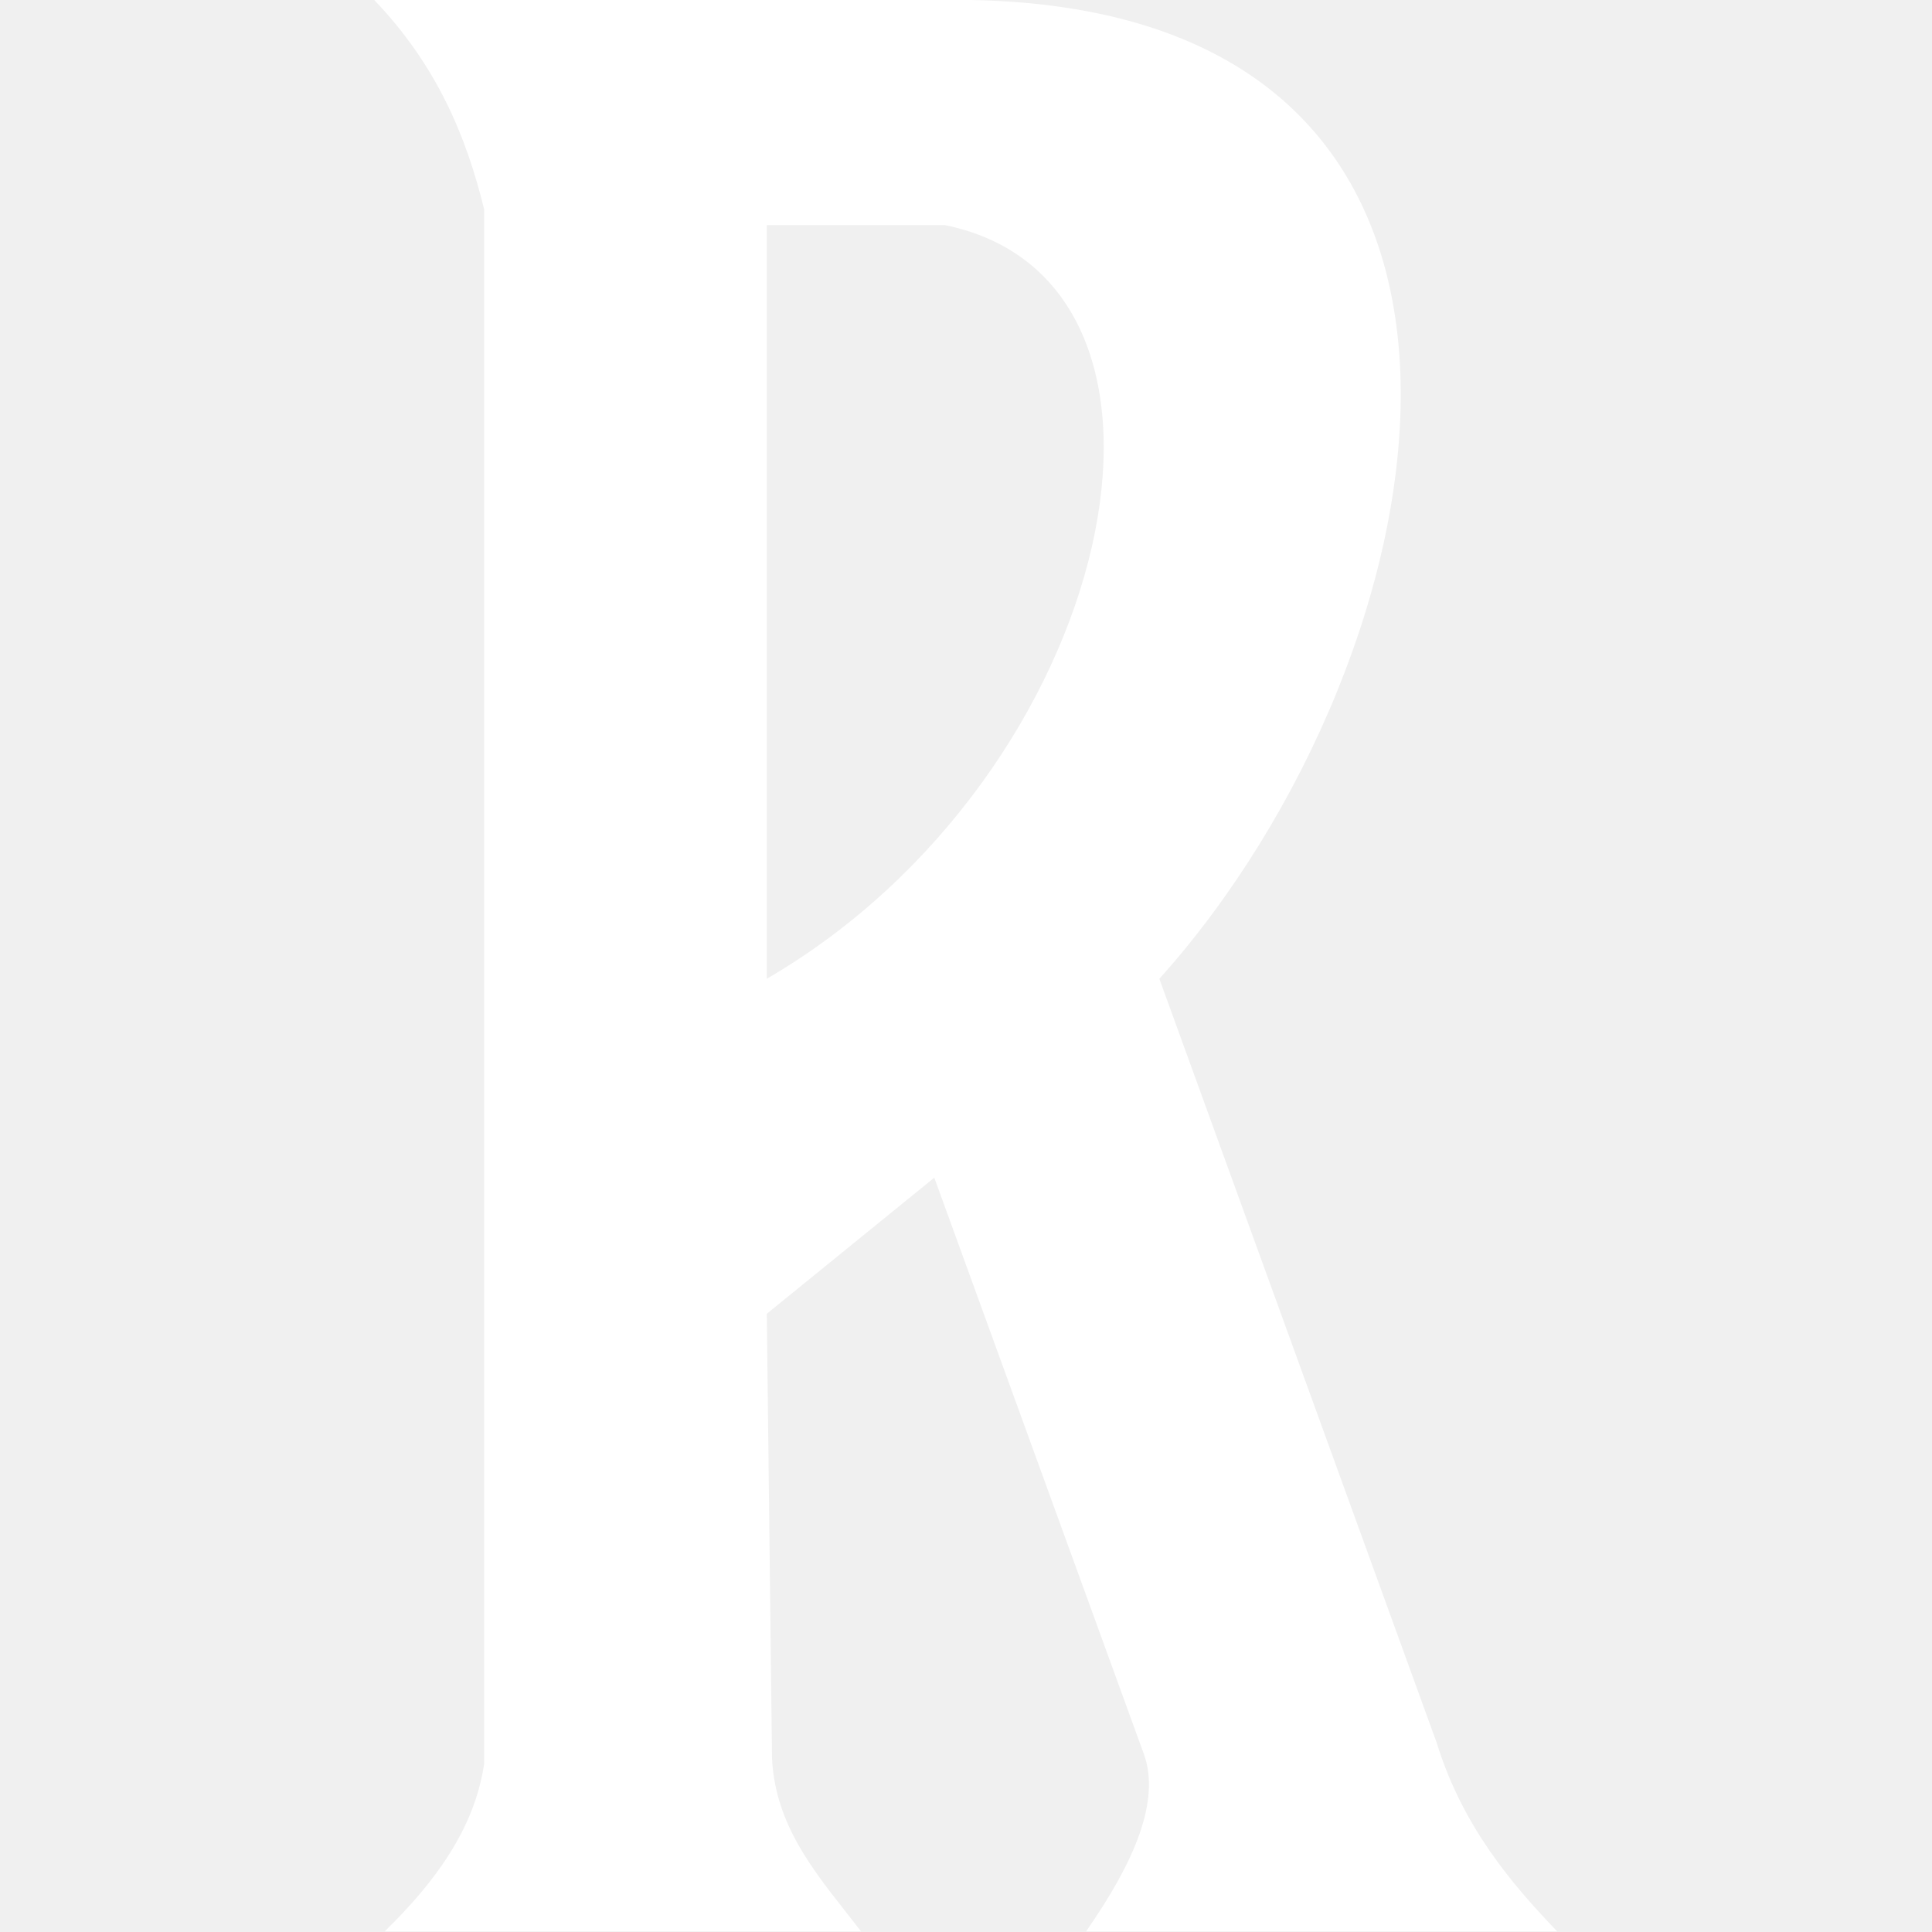
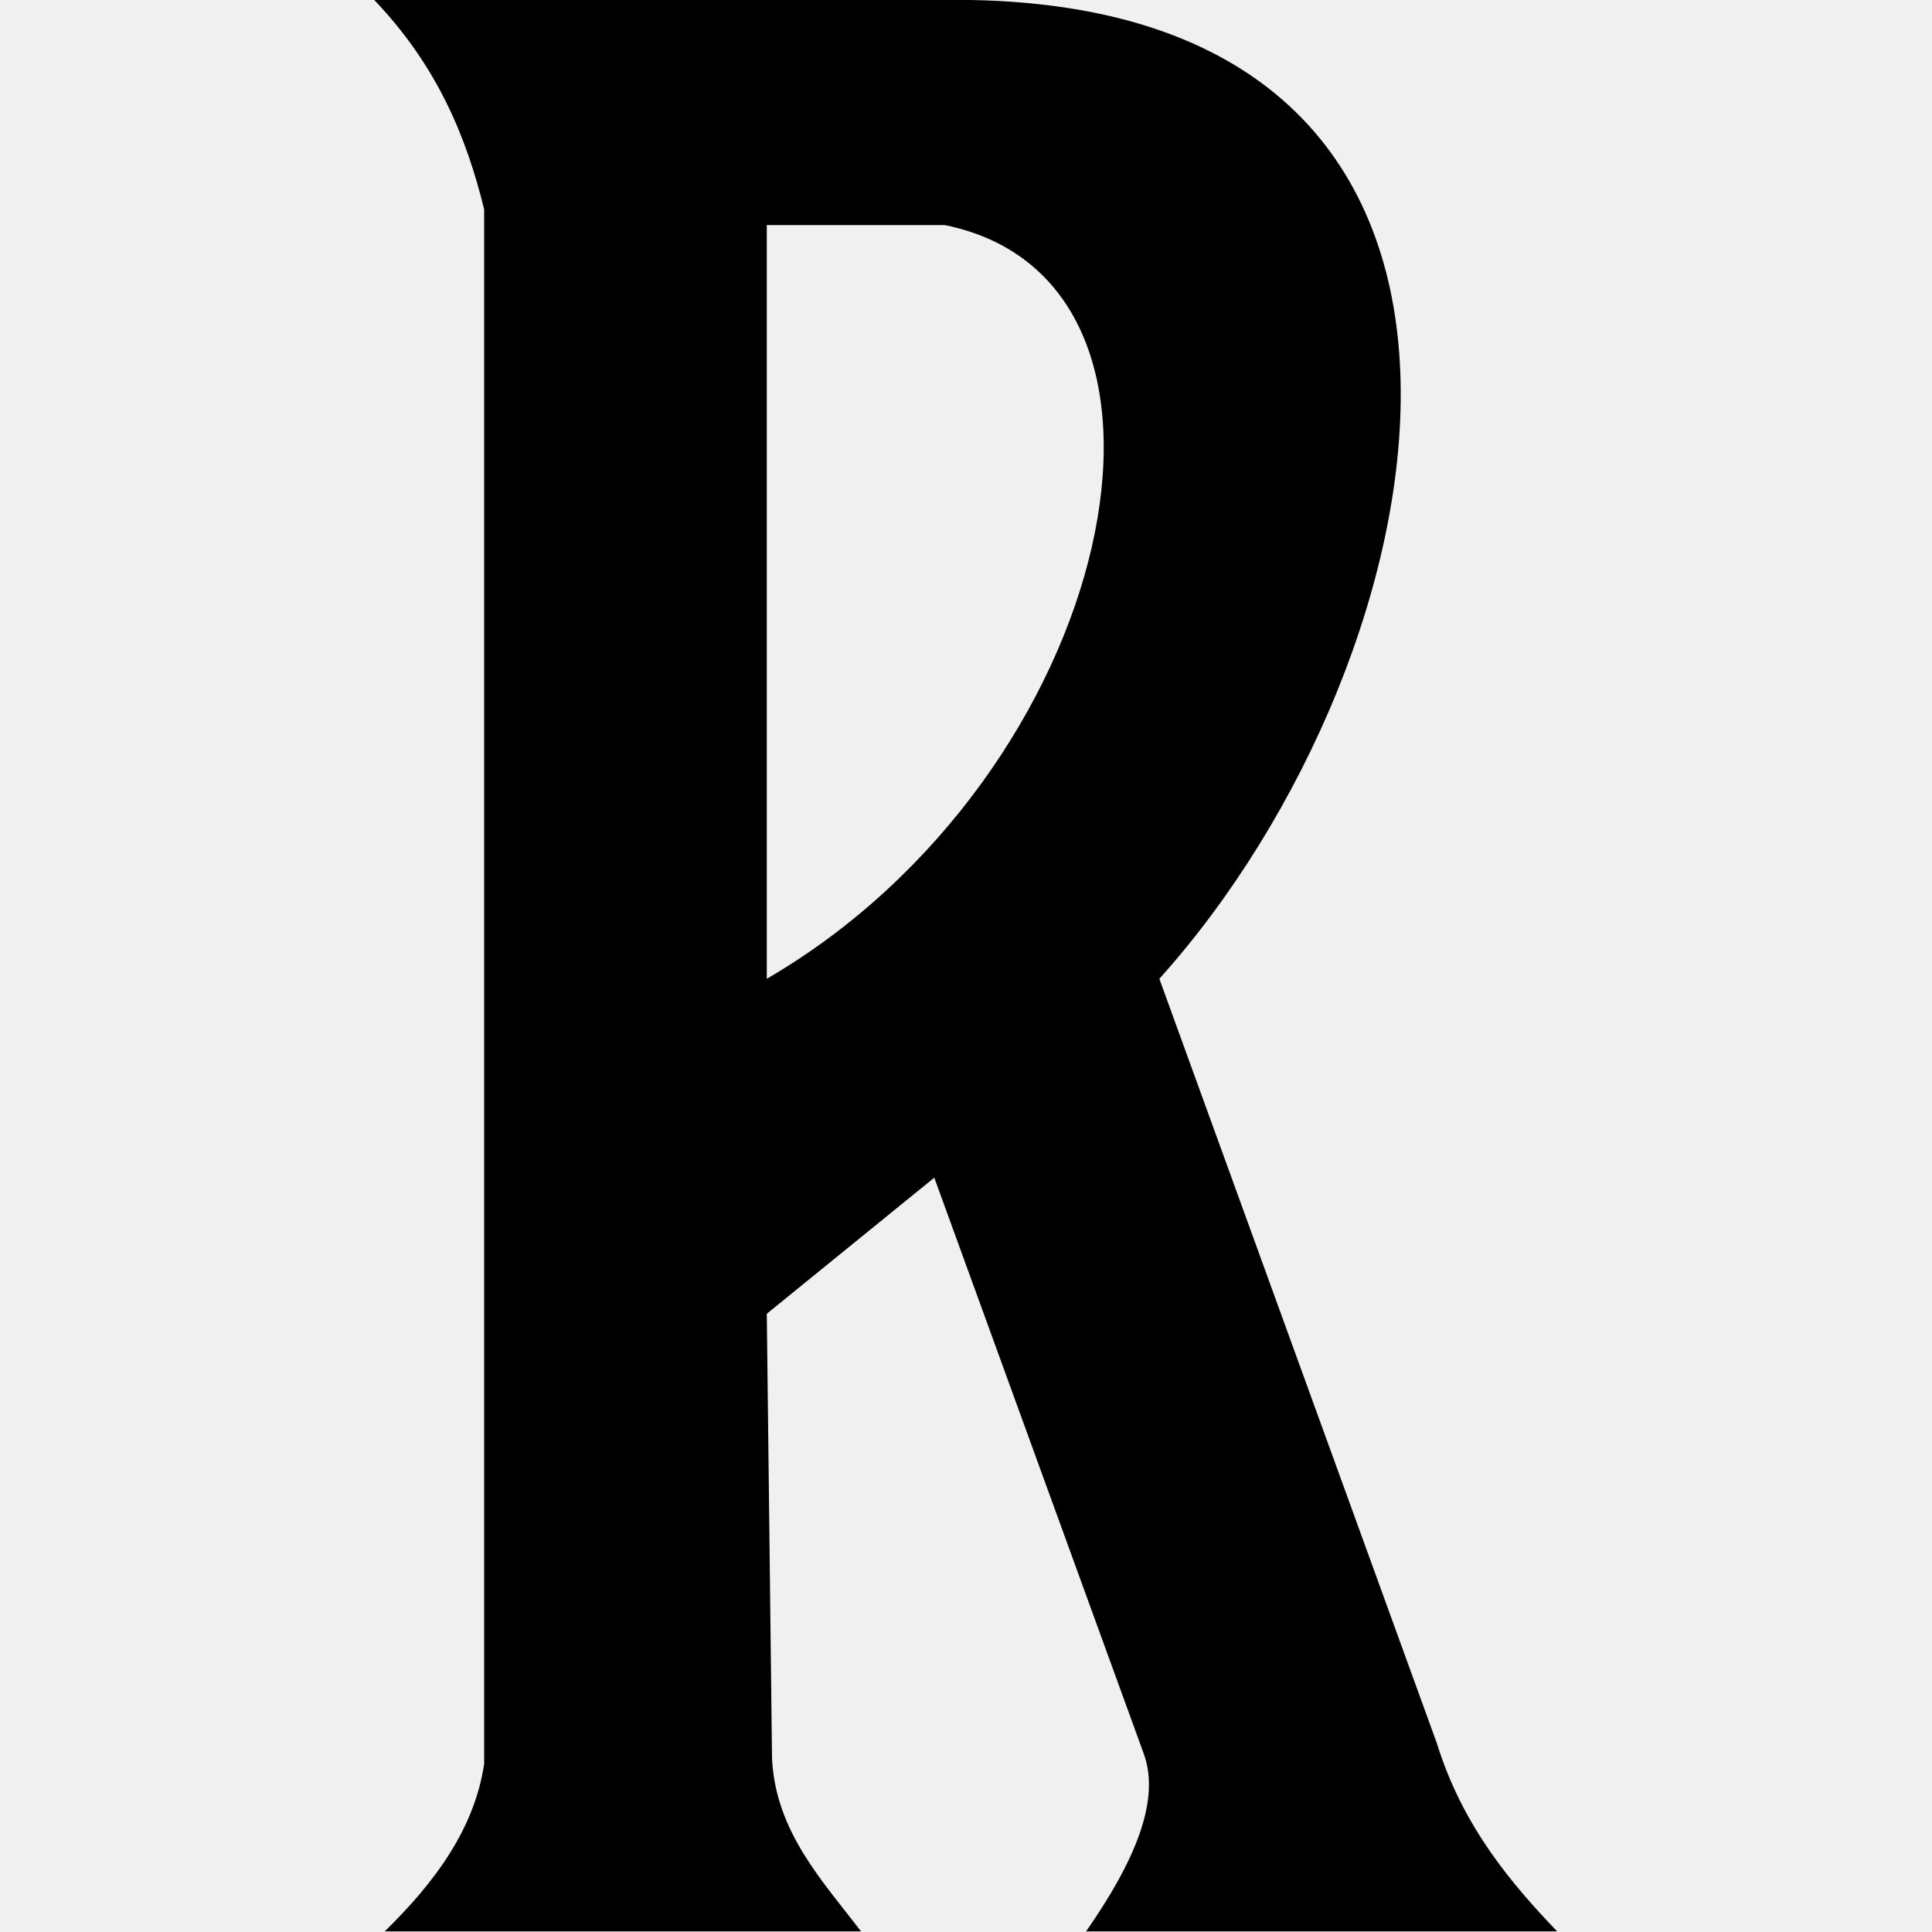
<svg xmlns="http://www.w3.org/2000/svg" viewBox="0 0 2084 2084" fill-rule="evenodd" stroke-linejoin="round" stroke-miterlimit="2">
-   <path d="M403.681 0c67.714 70.793 99.333 147.329 118.564 225.836v1676.83c-10.405 69.73-52.8 127.463-107.272 180.668h513.776c-41.725-54.714-92.053-107.546-95.98-186.314l-5.646-479.901 180.668-146.793 225.836 621.048c18.758 50.834-10.283 117.6-62.105 191.96h508.13c-48.205-50.383-101.82-112.53-129.855-203.252l-299.232-824.3C1563.389 707.72 1698.629 11.762 1047.313.002H403.681zm423.442 242.773h191.96c301.294 61.417 185.699 593.491-191.96 813.008V242.773z" fill="#fff" />
+   <path d="M403.681 0c67.714 70.793 99.333 147.329 118.564 225.836v1676.83c-10.405 69.73-52.8 127.463-107.272 180.668h513.776c-41.725-54.714-92.053-107.546-95.98-186.314l-5.646-479.901 180.668-146.793 225.836 621.048c18.758 50.834-10.283 117.6-62.105 191.96h508.13c-48.205-50.383-101.82-112.53-129.855-203.252l-299.232-824.3C1563.389 707.72 1698.629 11.762 1047.313.002H403.681zm423.442 242.773h191.96c301.294 61.417 185.699 593.491-191.96 813.008V242.773z" />
</svg>
